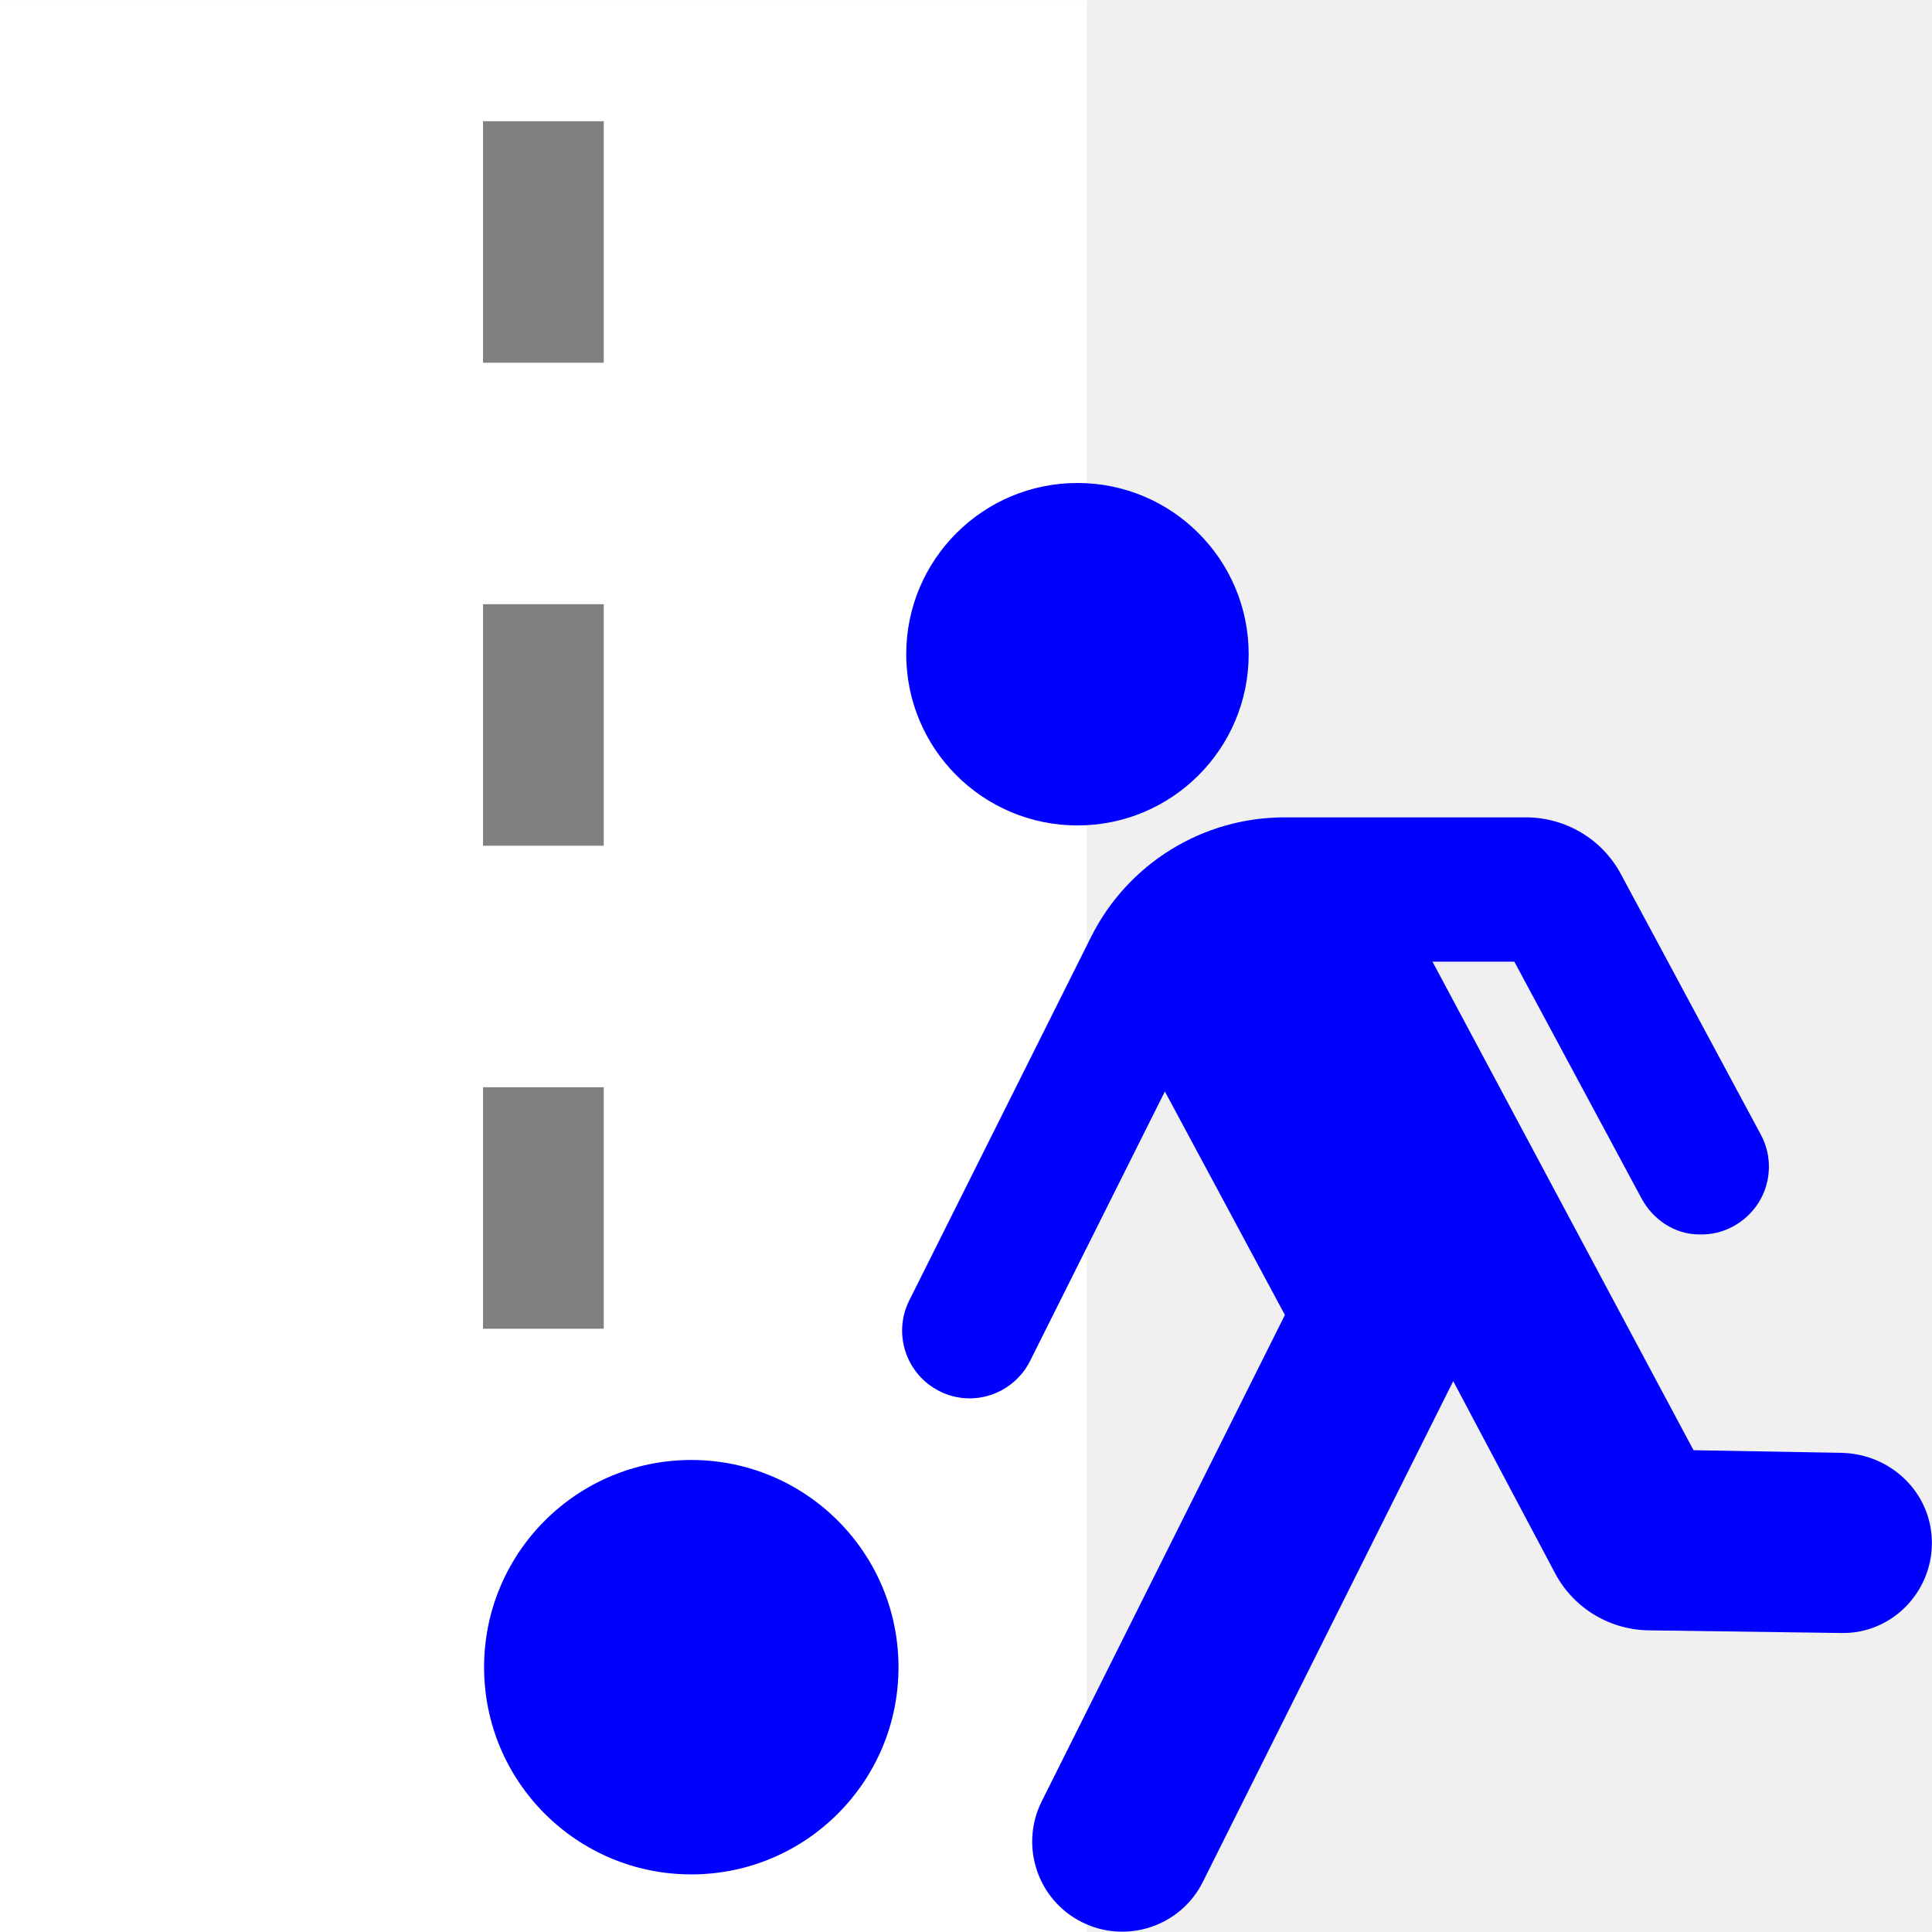
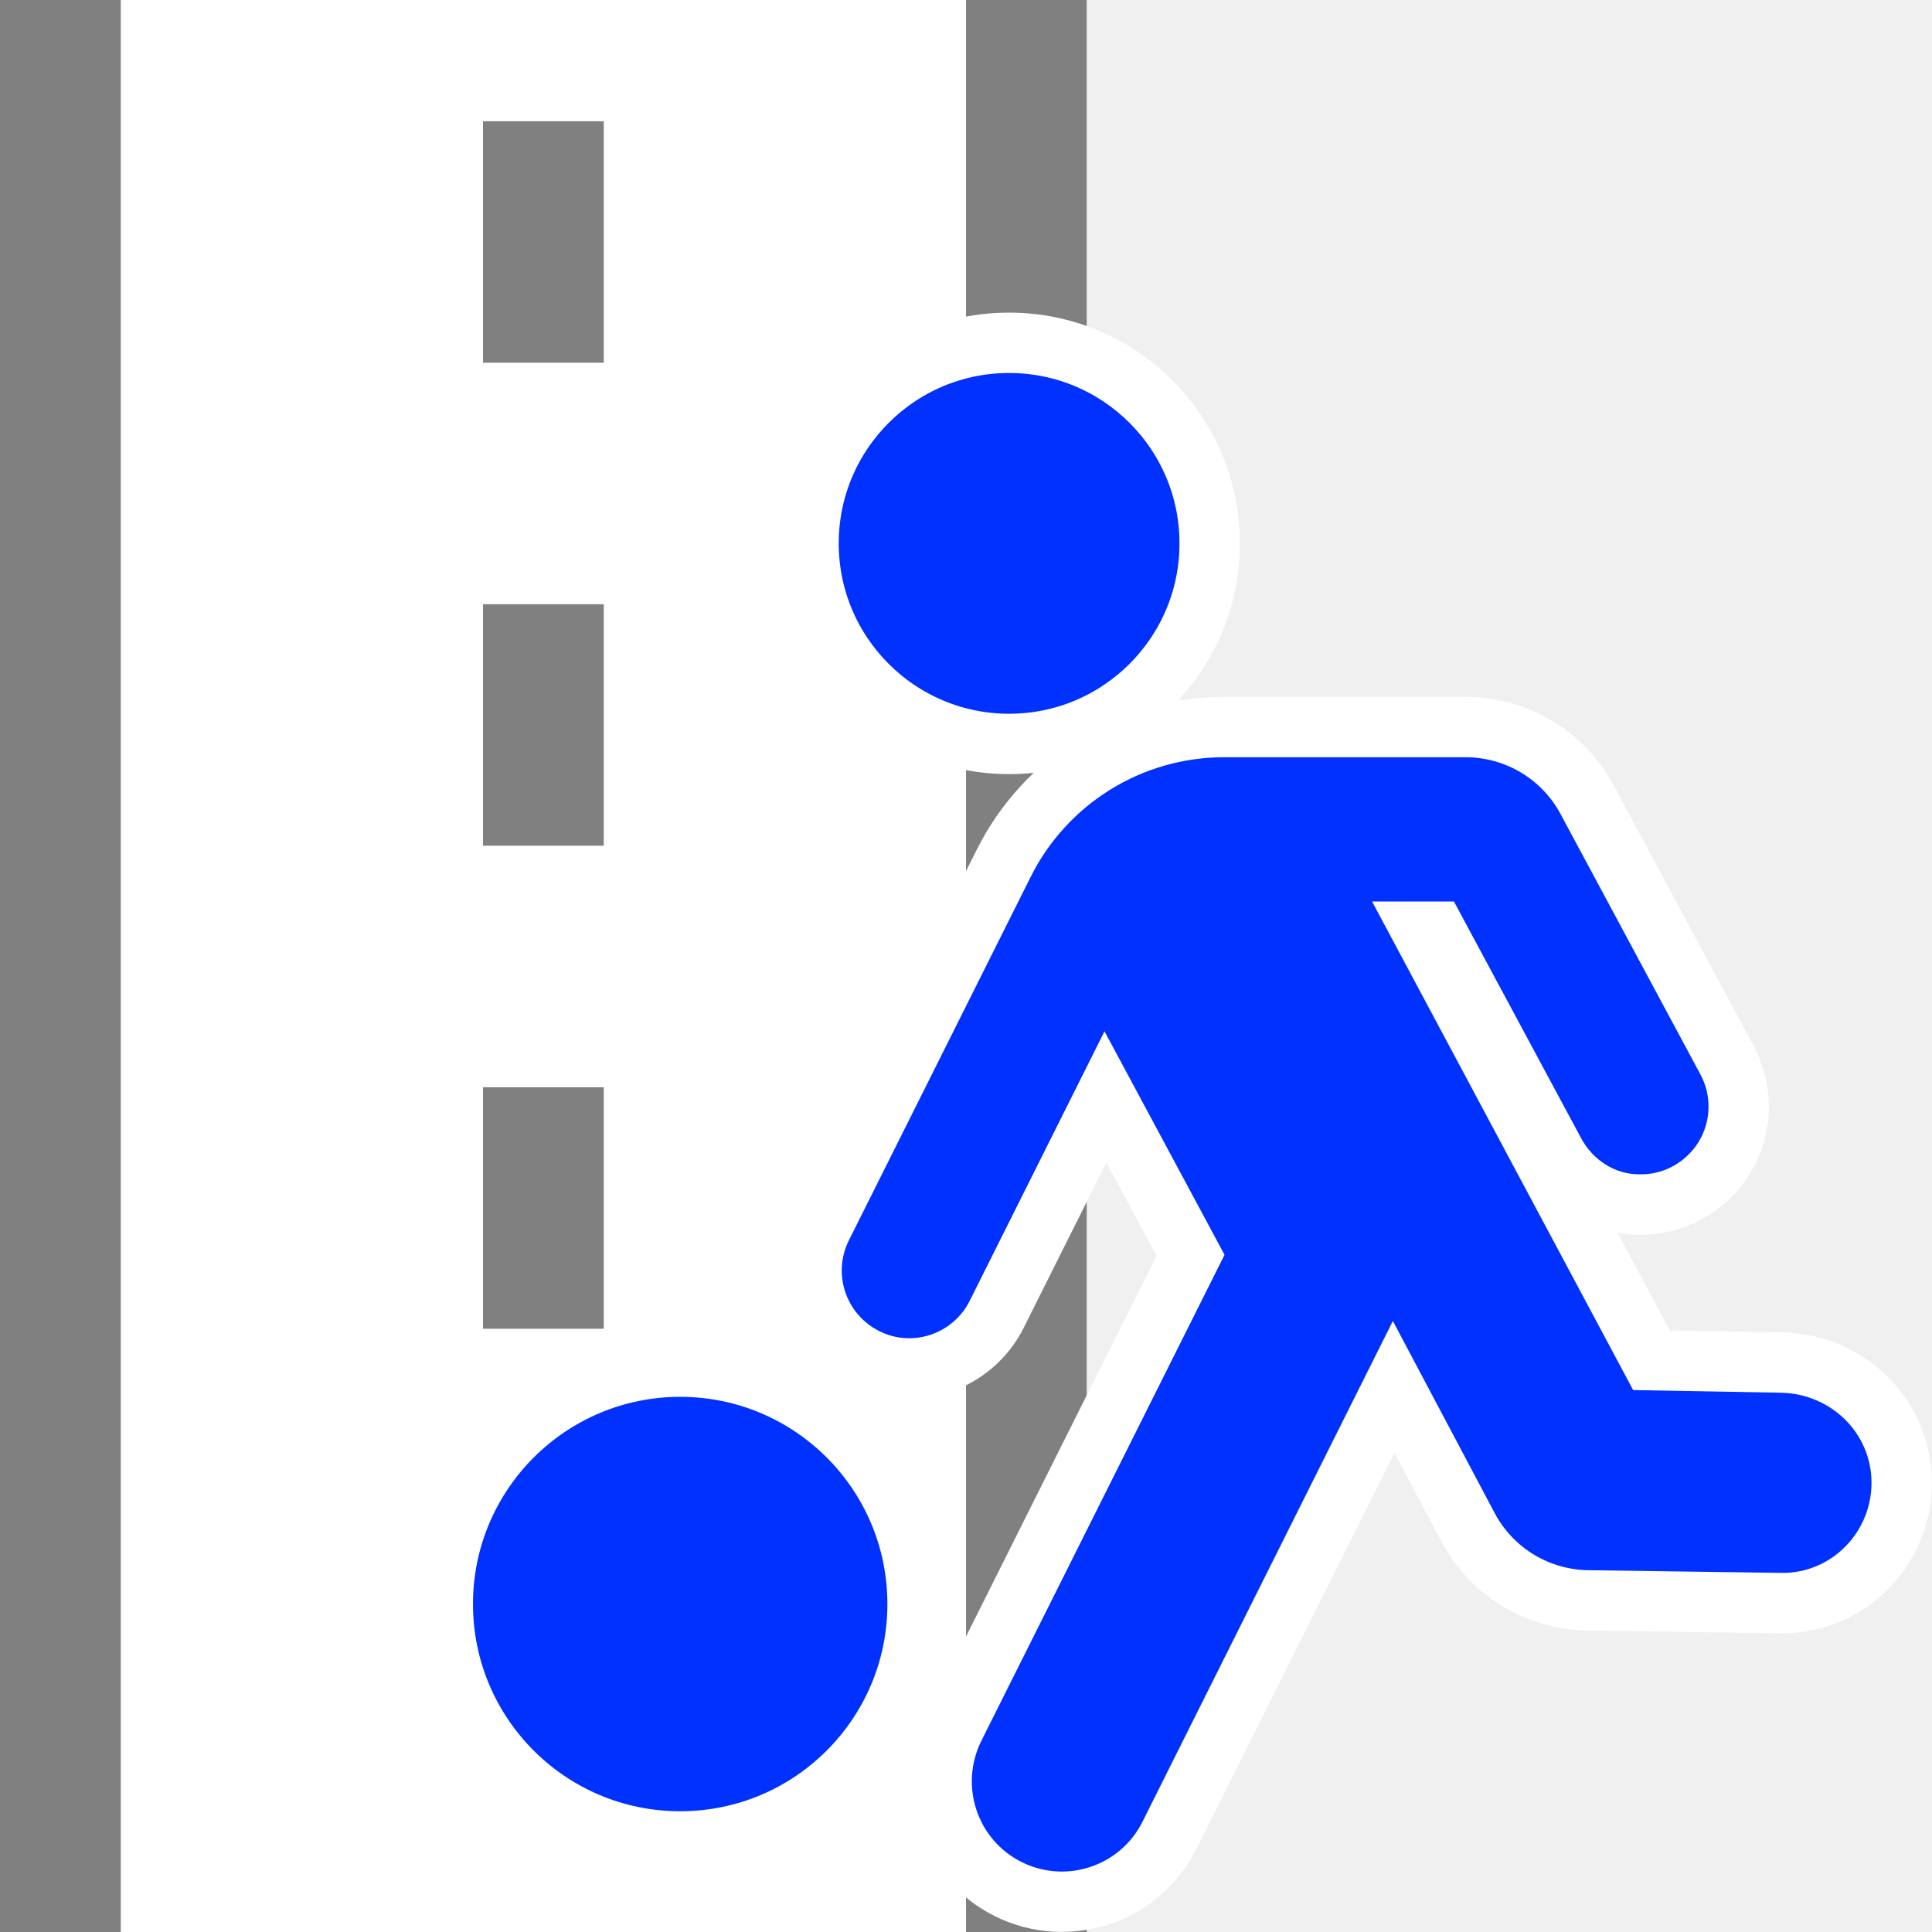
<svg xmlns="http://www.w3.org/2000/svg" width="16" height="16" viewBox="0 0 16 16" id="svg4264" version="1.1">
  <defs id="defs4266">
    <pattern y="0" x="0" height="6" width="6" patternUnits="userSpaceOnUse" id="EMFhbasepattern" />
    <clipPath id="clipPath19">
      <path d="m 0.496,0.035 5952.5,0 0,7934.64 -5952.5,0 0,-7934.64 z" id="path21" />
    </clipPath>
  </defs>
  <g id="layer1" transform="translate(0,-1036.362)">
-     <rect style="fill:#ffffff;fill-opacity:1" height="15.998" width="9" class="st4" y="1036.364" x="-1.8909668e-006" id="XMLID_61_" />
+     <rect style="fill:#ffffff;fill-opacity:1;stroke:none;stroke-width:1" height="16" width="9" class="st4" y="1036.362" x="-4.7683727e-007" id="XMLID_61_" />
+     <rect style="fill:#808080;fill-opacity:1;stroke:none;stroke-width:1" height="16" width="1" class="st4" y="1036.362" x="8" id="rect4151" />
    <path style="fill:#808080;fill-opacity:1" id="path3387-0" d="m 5,1039.366 -1,0 0,-2 1,0 z" class="st5" />
    <path style="fill:#808080;fill-opacity:1" id="path3387-0-9" d="m 5,1043.366 -1,0 0,-2 1,0 z" class="st5" />
    <path style="fill:#808080;fill-opacity:1" id="path3387-0-9-7" d="m 5,1047.366 -1,0 0,-2 1,0 z" class="st5" />
-     <path d="m 7.441,1050.169 c 0,-0.948 -0.768,-1.716 -1.716,-1.716 -0.948,0 -1.716,0.769 -1.716,1.716 0,0.948 0.768,1.716 1.716,1.716 0.948,0 1.716,-0.768 1.716,-1.716" id="path35" style="fill:#0000ff;fill-opacity:1;fill-rule:nonzero;stroke:none" />
-     <path d="m 8.628,1051.278 2.013,-4.026 -0.994,-1.851 -1.116,2.231 c -0.138,0.276 -0.474,0.391 -0.751,0.251 -0.276,-0.14 -0.388,-0.474 -0.25,-0.751 l 1.506,-3.011 c 0.303,-0.606 0.923,-0.99 1.602,-0.99 l 1.997,0 c 0.33,0 0.633,0.179 0.789,0.471 l 1.156,2.152 c 0.097,0.176 0.092,0.391 -0.013,0.563 -0.105,0.17 -0.295,0.276 -0.496,0.268 -0.201,0 -0.383,-0.123 -0.477,-0.299 l -1.053,-1.96 -0.678,0 2.162,4.046 1.228,0.022 c 0.412,0.01 0.746,0.335 0.746,0.746 0,0.412 -0.334,0.752 -0.746,0.746 l -1.585,-0.022 c -0.33,0 -0.633,-0.179 -0.789,-0.472 l -0.844,-1.592 -2.073,4.146 c -0.184,0.37 -0.633,0.518 -1.001,0.335 -0.369,-0.184 -0.518,-0.632 -0.334,-1.001" id="path39" style="fill:#0000ff;fill-opacity:1;fill-rule:nonzero;stroke:none" />
-     <path d="m 10.341,1041.78 c 0,-0.783 -0.635,-1.418 -1.418,-1.418 -0.783,0 -1.418,0.635 -1.418,1.418 0,0.783 0.635,1.418 1.418,1.418 0.783,0 1.418,-0.635 1.418,-1.418" id="path43" style="fill:#0000ff;fill-opacity:1;fill-rule:nonzero;stroke:none" />
+     <path d="m 7.349,1049.646 c 0,-0.948 -0.768,-1.716 -1.716,-1.716 -0.948,0 -1.716,0.769 -1.716,1.716 0,0.948 0.768,1.716 1.716,1.716 0.948,0 1.716,-0.768 1.716,-1.716" id="path35" style="fill:#0031ff;fill-opacity:1;fill-rule:nonzero;stroke:none" />
+     <path style="fill:#0031ff;fill-opacity:1;fill-rule:nonzero;stroke:#ffffff" id="path4144" d="m 10.141,1046.754 -0.994,-1.851 -1.116,2.231 c -0.138,0.276 -0.474,0.391 -0.751,0.251 -0.276,-0.14 -0.388,-0.474 -0.25,-0.751 l 1.506,-3.011 c 0.303,-0.606 0.923,-0.99 1.602,-0.99 l 1.997,0 c 0.33,0 0.633,0.179 0.789,0.471 l 1.156,2.152 c 0.097,0.176 0.092,0.391 -0.013,0.563 -0.105,0.17 -0.295,0.276 -0.496,0.268 -0.201,0 -0.383,-0.123 -0.477,-0.299 l -1.053,-1.96 -0.678,0 2.162,4.046 1.228,0.022 c 0.412,0.01 0.746,0.335 0.746,0.746 0,0.412 -0.334,0.752 -0.746,0.746 l -1.585,-0.022 c -0.33,0 -0.633,-0.179 -0.789,-0.472 l -0.844,-1.592 -2.073,4.146 c -0.184,0.37 -0.633,0.518 -1.001,0.335 -0.369,-0.184 -0.518,-0.632 -0.334,-1.004 z" />
+     <path d="m 10.141,1046.754 -0.994,-1.851 -1.116,2.231 c -0.138,0.276 -0.474,0.391 -0.751,0.251 -0.276,-0.14 -0.388,-0.474 -0.25,-0.751 l 1.506,-3.011 c 0.303,-0.606 0.923,-0.99 1.602,-0.99 l 1.997,0 c 0.33,0 0.633,0.179 0.789,0.471 l 1.156,2.152 c 0.097,0.176 0.092,0.391 -0.013,0.563 -0.105,0.17 -0.295,0.276 -0.496,0.268 -0.201,0 -0.383,-0.123 -0.477,-0.299 l -1.053,-1.96 -0.678,0 2.162,4.046 1.228,0.022 c 0.412,0.01 0.746,0.335 0.746,0.746 0,0.412 -0.334,0.752 -0.746,0.746 l -1.585,-0.022 c -0.33,0 -0.633,-0.179 -0.789,-0.472 l -0.844,-1.592 -2.073,4.146 c -0.184,0.37 -0.633,0.518 -1.001,0.335 -0.369,-0.184 -0.518,-0.632 -0.334,-1.004 z" id="path39" style="fill:#0031ff;fill-opacity:1;fill-rule:nonzero;stroke:none" />
+     <path d="m 10.018,1040.862 c 0,-0.917 -0.744,-1.661 -1.661,-1.661 -0.917,0 -1.661,0.744 -1.661,1.661 0,0.917 0.744,1.661 1.661,1.661 0.917,0 1.661,-0.744 1.661,-1.661" id="path43" style="fill:#0031ff;fill-opacity:1;fill-rule:nonzero;stroke:#ffffff;stroke-width:0.5;stroke-miterlimit:4;stroke-dasharray:none" />
+     <rect id="rect4149" x="-4.7683727e-007" y="1036.362" class="st4" width="1" height="16" style="fill:#808080;fill-opacity:1;stroke:none;stroke-width:1" />
  </g>
</svg>
